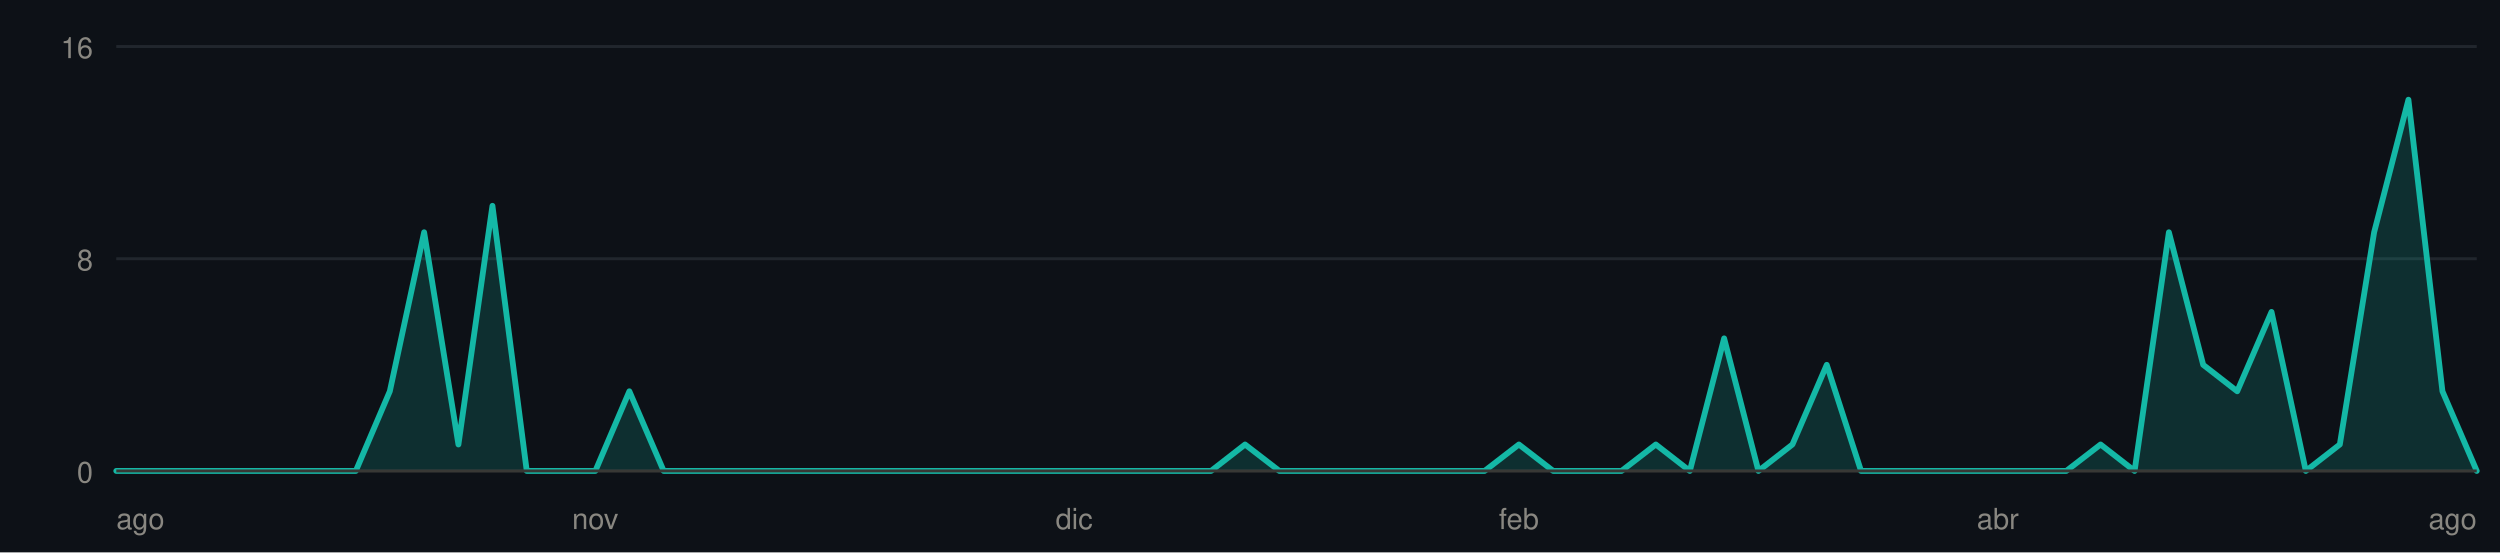
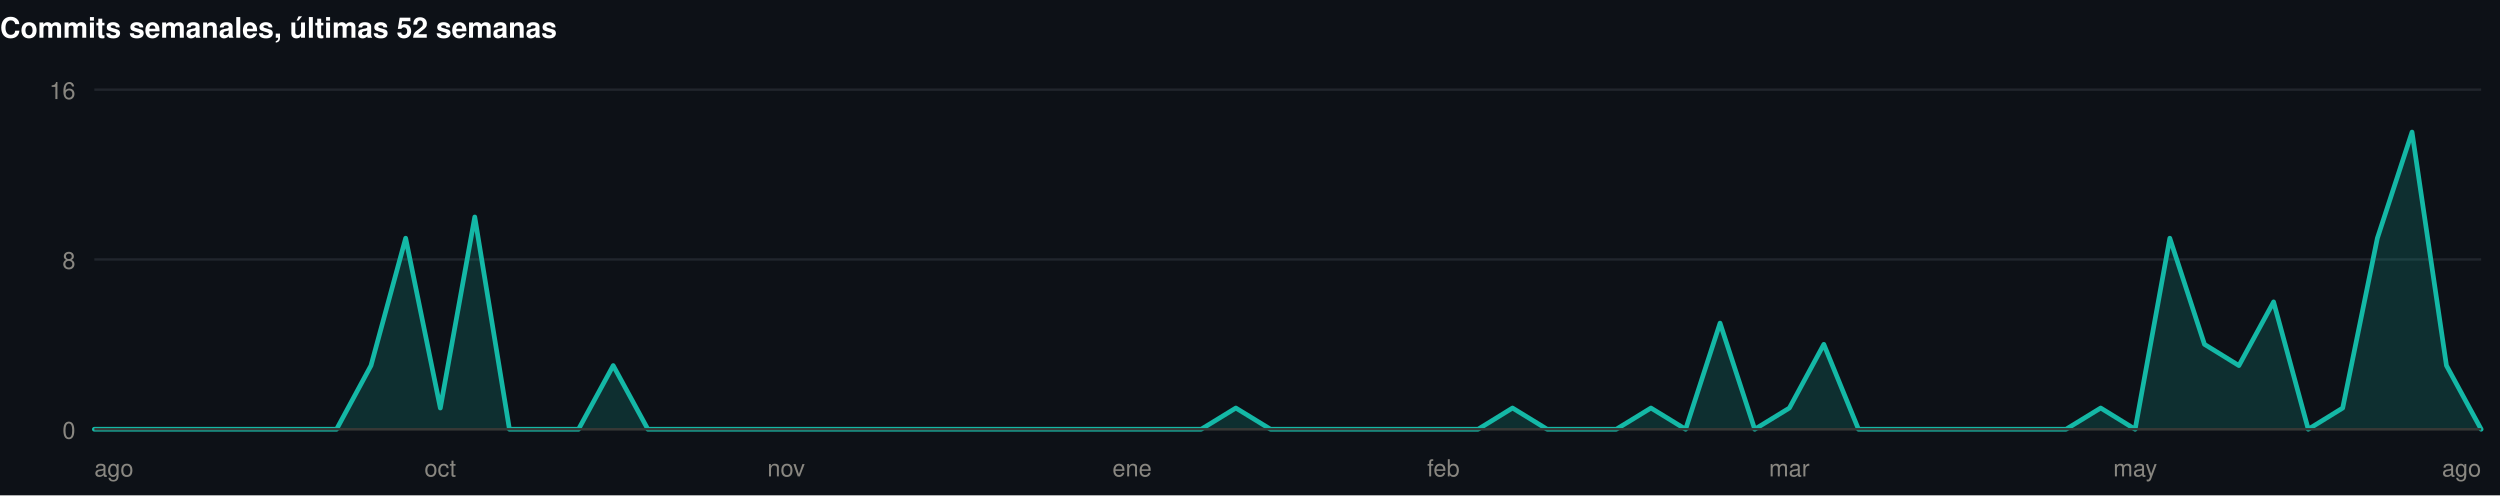
- <svg xmlns="http://www.w3.org/2000/svg" width="860" height="190" viewBox="0 0 860 190" role="img">
-   <rect width="860" height="190" fill="#0d1117" />
-   <line x1="40" y1="162" x2="852" y2="162" stroke="#21262d" stroke-width="1" />
-   <text x="32" y="166" font-family="-apple-system,BlinkMacSystemFont,'Segoe UI',Helvetica,Arial,sans-serif" font-size="10" font-weight="400" fill="#898781" text-anchor="end">0</text>
-   <line x1="40" y1="89" x2="852" y2="89" stroke="#21262d" stroke-width="1" />
-   <text x="32" y="93" font-family="-apple-system,BlinkMacSystemFont,'Segoe UI',Helvetica,Arial,sans-serif" font-size="10" font-weight="400" fill="#898781" text-anchor="end">8</text>
-   <line x1="40" y1="16" x2="852" y2="16" stroke="#21262d" stroke-width="1" />
-   <text x="32" y="20" font-family="-apple-system,BlinkMacSystemFont,'Segoe UI',Helvetica,Arial,sans-serif" font-size="10" font-weight="400" fill="#898781" text-anchor="end">16</text>
-   <path d="M40.0,162.0L51.8,162.0L63.5,162.0L75.3,162.0L87.1,162.0L98.8,162.0L110.6,162.0L122.4,162.0L134.1,134.6L145.9,79.9L157.7,152.9L169.4,70.8L181.2,162.0L193.0,162.0L204.8,162.0L216.5,134.6L228.3,162.0L240.1,162.0L251.8,162.0L263.6,162.0L275.4,162.0L287.1,162.0L298.9,162.0L310.7,162.0L322.4,162.0L334.2,162.0L346.0,162.0L357.7,162.0L369.5,162.0L381.3,162.0L393.0,162.0L404.8,162.0L416.6,162.0L428.3,152.9L440.1,162.0L451.9,162.0L463.7,162.0L475.4,162.0L487.2,162.0L499.0,162.0L510.7,162.0L522.5,152.9L534.3,162.0L546.0,162.0L557.8,162.0L569.6,152.9L581.3,162.0L593.1,116.4L604.9,162.0L616.6,152.9L628.4,125.5L640.2,162.0L651.9,162.0L663.7,162.0L675.5,162.0L687.2,162.0L699.0,162.0L710.8,162.0L722.6,152.9L734.3,162.0L746.1,79.9L757.9,125.5L769.6,134.6L781.4,107.3L793.2,162.0L804.9,152.9L816.7,79.9L828.5,34.3L840.2,134.6L852.0,162.0L852.0,162L40.0,162Z" fill="rgba(20,184,166,0.18)" />
-   <path d="M40.0,162.0L51.8,162.0L63.5,162.0L75.3,162.0L87.1,162.0L98.8,162.0L110.6,162.0L122.4,162.0L134.1,134.6L145.9,79.9L157.7,152.9L169.4,70.8L181.2,162.0L193.0,162.0L204.8,162.0L216.5,134.6L228.3,162.0L240.1,162.0L251.8,162.0L263.6,162.0L275.4,162.0L287.1,162.0L298.9,162.0L310.7,162.0L322.4,162.0L334.2,162.0L346.0,162.0L357.7,162.0L369.5,162.0L381.3,162.0L393.0,162.0L404.8,162.0L416.6,162.0L428.3,152.9L440.1,162.0L451.9,162.0L463.7,162.0L475.4,162.0L487.2,162.0L499.0,162.0L510.7,162.0L522.5,152.9L534.3,162.0L546.0,162.0L557.8,162.0L569.6,152.9L581.3,162.0L593.1,116.4L604.9,162.0L616.6,152.9L628.4,125.5L640.2,162.0L651.9,162.0L663.7,162.0L675.5,162.0L687.2,162.0L699.0,162.0L710.8,162.0L722.6,152.9L734.3,162.0L746.1,79.9L757.9,125.5L769.6,134.6L781.4,107.3L793.2,162.0L804.9,152.9L816.7,79.9L828.5,34.3L840.2,134.6L852.0,162.0" fill="none" stroke="#14b8a6" stroke-width="2" stroke-linejoin="round" stroke-linecap="round" />
-   <line x1="40" y1="162" x2="852" y2="162" stroke="#383835" stroke-width="1" />
-   <text x="40" y="182" font-family="-apple-system,BlinkMacSystemFont,'Segoe UI',Helvetica,Arial,sans-serif" font-size="10" font-weight="400" fill="#898781" text-anchor="start">ago</text>
-   <text x="204.754" y="182" font-family="-apple-system,BlinkMacSystemFont,'Segoe UI',Helvetica,Arial,sans-serif" font-size="10" font-weight="400" fill="#898781" text-anchor="middle">nov</text>
-   <text x="369.507" y="182" font-family="-apple-system,BlinkMacSystemFont,'Segoe UI',Helvetica,Arial,sans-serif" font-size="10" font-weight="400" fill="#898781" text-anchor="middle">dic</text>
-   <text x="522.493" y="182" font-family="-apple-system,BlinkMacSystemFont,'Segoe UI',Helvetica,Arial,sans-serif" font-size="10" font-weight="400" fill="#898781" text-anchor="middle">feb</text>
-   <text x="687.246" y="182" font-family="-apple-system,BlinkMacSystemFont,'Segoe UI',Helvetica,Arial,sans-serif" font-size="10" font-weight="400" fill="#898781" text-anchor="middle">abr</text>
-   <text x="852" y="182" font-family="-apple-system,BlinkMacSystemFont,'Segoe UI',Helvetica,Arial,sans-serif" font-size="10" font-weight="400" fill="#898781" text-anchor="end">ago</text>
+ <svg xmlns="http://www.w3.org/2000/svg" width="1060" height="210" viewBox="0 0 1060 210" role="img">
+   <rect width="1060" height="210" fill="#0d1117" />
+   <text x="0" y="16" font-family="-apple-system,BlinkMacSystemFont,'Segoe UI',Helvetica,Arial,sans-serif" font-size="12" font-weight="700" fill="#ffffff" text-anchor="start">Commits semanales, últimas 52 semanas</text>
+   <line x1="40" y1="182" x2="1052" y2="182" stroke="#21262d" stroke-width="1" />
+   <text x="32" y="186" font-family="-apple-system,BlinkMacSystemFont,'Segoe UI',Helvetica,Arial,sans-serif" font-size="10" font-weight="400" fill="#898781" text-anchor="end">0</text>
+   <line x1="40" y1="110" x2="1052" y2="110" stroke="#21262d" stroke-width="1" />
+   <text x="32" y="114" font-family="-apple-system,BlinkMacSystemFont,'Segoe UI',Helvetica,Arial,sans-serif" font-size="10" font-weight="400" fill="#898781" text-anchor="end">8</text>
+   <line x1="40" y1="38" x2="1052" y2="38" stroke="#21262d" stroke-width="1" />
+   <text x="32" y="42" font-family="-apple-system,BlinkMacSystemFont,'Segoe UI',Helvetica,Arial,sans-serif" font-size="10" font-weight="400" fill="#898781" text-anchor="end">16</text>
+   <path d="M40.0,182.0L54.7,182.0L69.3,182.0L84.0,182.0L98.7,182.0L113.3,182.0L128.0,182.0L142.7,182.0L157.3,155.0L172.0,101.0L186.7,173.0L201.3,92.0L216.0,182.0L230.7,182.0L245.3,182.0L260.0,155.0L274.7,182.0L289.3,182.0L304.0,182.0L318.7,182.0L333.3,182.0L348.0,182.0L362.7,182.0L377.3,182.0L392.0,182.0L406.7,182.0L421.3,182.0L436.0,182.0L450.7,182.0L465.3,182.0L480.0,182.0L494.7,182.0L509.3,182.0L524.0,173.0L538.7,182.0L553.3,182.0L568.0,182.0L582.7,182.0L597.3,182.0L612.0,182.0L626.7,182.0L641.3,173.0L656.0,182.0L670.7,182.0L685.3,182.0L700.0,173.0L714.7,182.0L729.3,137.0L744.0,182.0L758.7,173.0L773.3,146.0L788.0,182.0L802.7,182.0L817.3,182.0L832.0,182.0L846.7,182.0L861.3,182.0L876.0,182.0L890.7,173.0L905.3,182.0L920.0,101.0L934.7,146.0L949.3,155.0L964.0,128.0L978.7,182.0L993.3,173.0L1008.0,101.0L1022.7,56.0L1037.3,155.0L1052.0,182.0L1052.0,182L40.0,182Z" fill="rgba(20,184,166,0.18)" />
+   <path d="M40.0,182.0L54.7,182.0L69.3,182.0L84.0,182.0L98.7,182.0L113.3,182.0L128.0,182.0L142.7,182.0L157.3,155.0L172.0,101.0L186.7,173.0L201.3,92.0L216.0,182.0L230.7,182.0L245.3,182.0L260.0,155.0L274.7,182.0L289.3,182.0L304.0,182.0L318.7,182.0L333.3,182.0L348.0,182.0L362.7,182.0L377.3,182.0L392.0,182.0L406.7,182.0L421.3,182.0L436.0,182.0L450.7,182.0L465.3,182.0L480.0,182.0L494.7,182.0L509.3,182.0L524.0,173.0L538.7,182.0L553.3,182.0L568.0,182.0L582.7,182.0L597.3,182.0L612.0,182.0L626.7,182.0L641.3,173.0L656.0,182.0L670.7,182.0L685.3,182.0L700.0,173.0L714.7,182.0L729.3,137.0L744.0,182.0L758.7,173.0L773.3,146.0L788.0,182.0L802.7,182.0L817.3,182.0L832.0,182.0L846.7,182.0L861.3,182.0L876.0,182.0L890.7,173.0L905.3,182.0L920.0,101.0L934.7,146.0L949.3,155.0L964.0,128.0L978.7,182.0L993.3,173.0L1008.0,101.0L1022.7,56.0L1037.3,155.0L1052.0,182.0" fill="none" stroke="#14b8a6" stroke-width="2" stroke-linejoin="round" stroke-linecap="round" />
+   <line x1="40" y1="182" x2="1052" y2="182" stroke="#383835" stroke-width="1" />
+   <text x="40" y="202" font-family="-apple-system,BlinkMacSystemFont,'Segoe UI',Helvetica,Arial,sans-serif" font-size="10" font-weight="400" fill="#898781" text-anchor="start">ago</text>
+   <text x="186.667" y="202" font-family="-apple-system,BlinkMacSystemFont,'Segoe UI',Helvetica,Arial,sans-serif" font-size="10" font-weight="400" fill="#898781" text-anchor="middle">oct</text>
+   <text x="333.333" y="202" font-family="-apple-system,BlinkMacSystemFont,'Segoe UI',Helvetica,Arial,sans-serif" font-size="10" font-weight="400" fill="#898781" text-anchor="middle">nov</text>
+   <text x="480" y="202" font-family="-apple-system,BlinkMacSystemFont,'Segoe UI',Helvetica,Arial,sans-serif" font-size="10" font-weight="400" fill="#898781" text-anchor="middle">ene</text>
+   <text x="612" y="202" font-family="-apple-system,BlinkMacSystemFont,'Segoe UI',Helvetica,Arial,sans-serif" font-size="10" font-weight="400" fill="#898781" text-anchor="middle">feb</text>
+   <text x="758.667" y="202" font-family="-apple-system,BlinkMacSystemFont,'Segoe UI',Helvetica,Arial,sans-serif" font-size="10" font-weight="400" fill="#898781" text-anchor="middle">mar</text>
+   <text x="905.333" y="202" font-family="-apple-system,BlinkMacSystemFont,'Segoe UI',Helvetica,Arial,sans-serif" font-size="10" font-weight="400" fill="#898781" text-anchor="middle">may</text>
+   <text x="1052" y="202" font-family="-apple-system,BlinkMacSystemFont,'Segoe UI',Helvetica,Arial,sans-serif" font-size="10" font-weight="400" fill="#898781" text-anchor="end">ago</text>
</svg>
